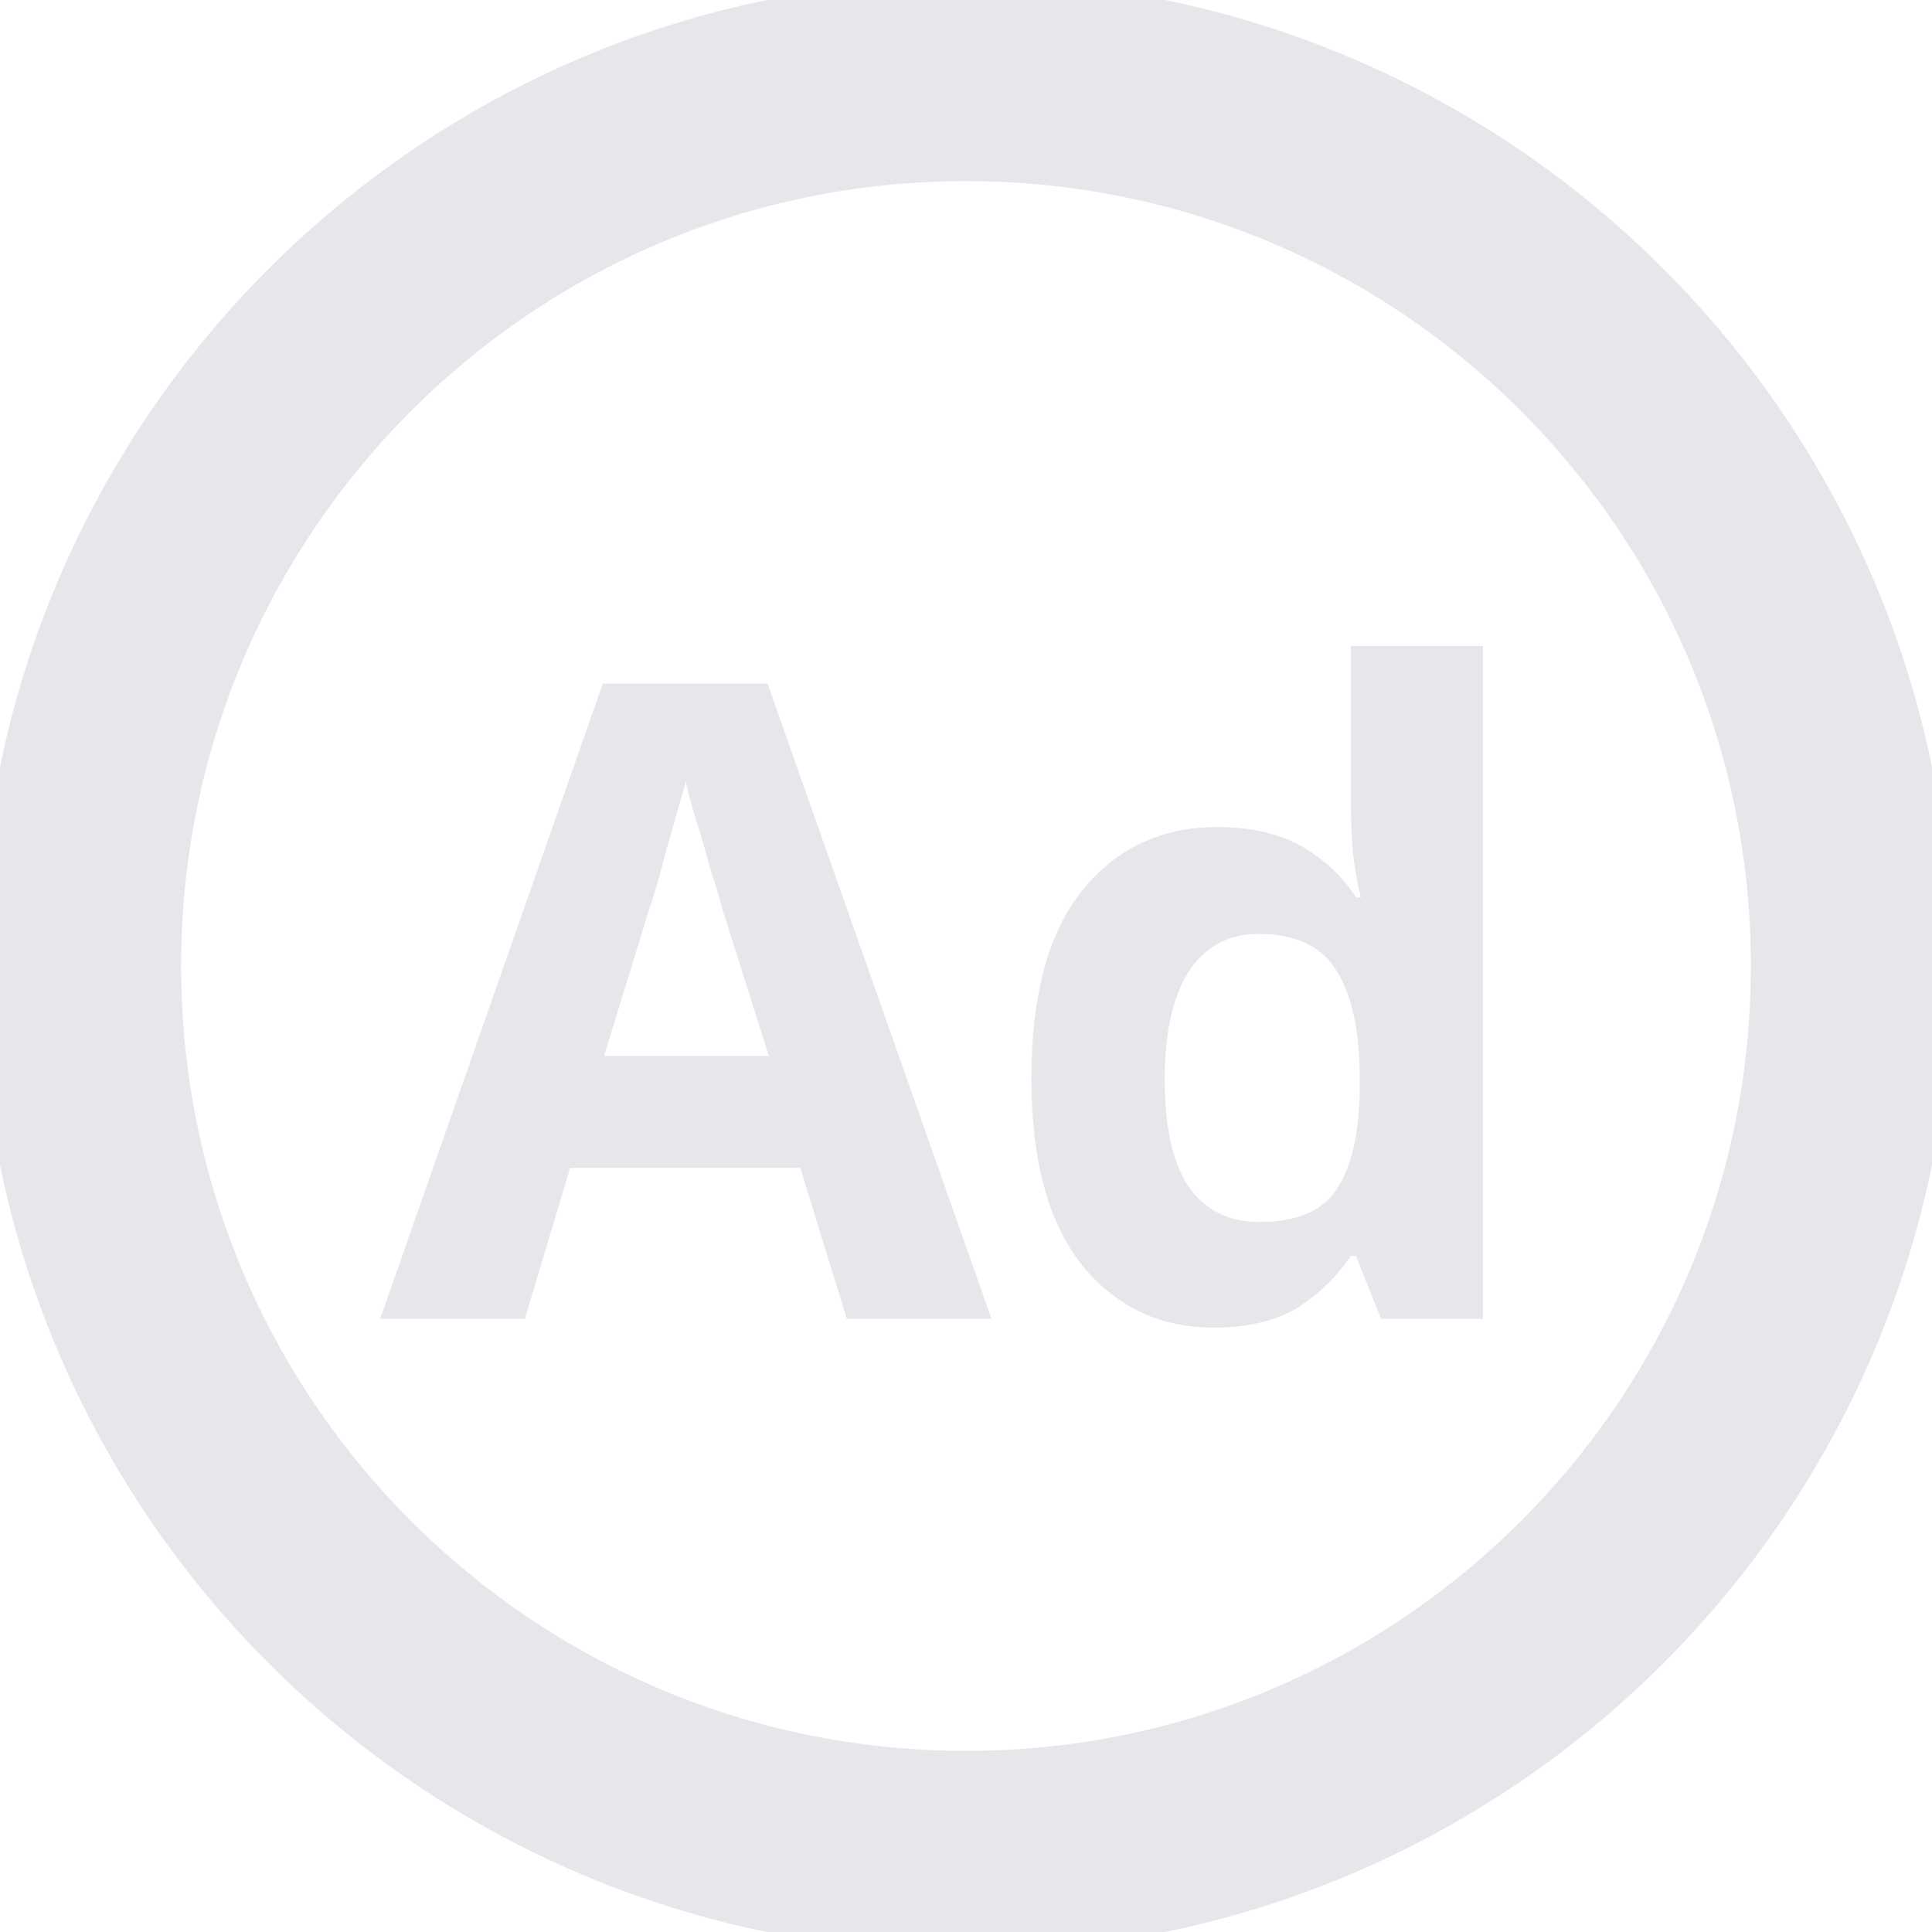
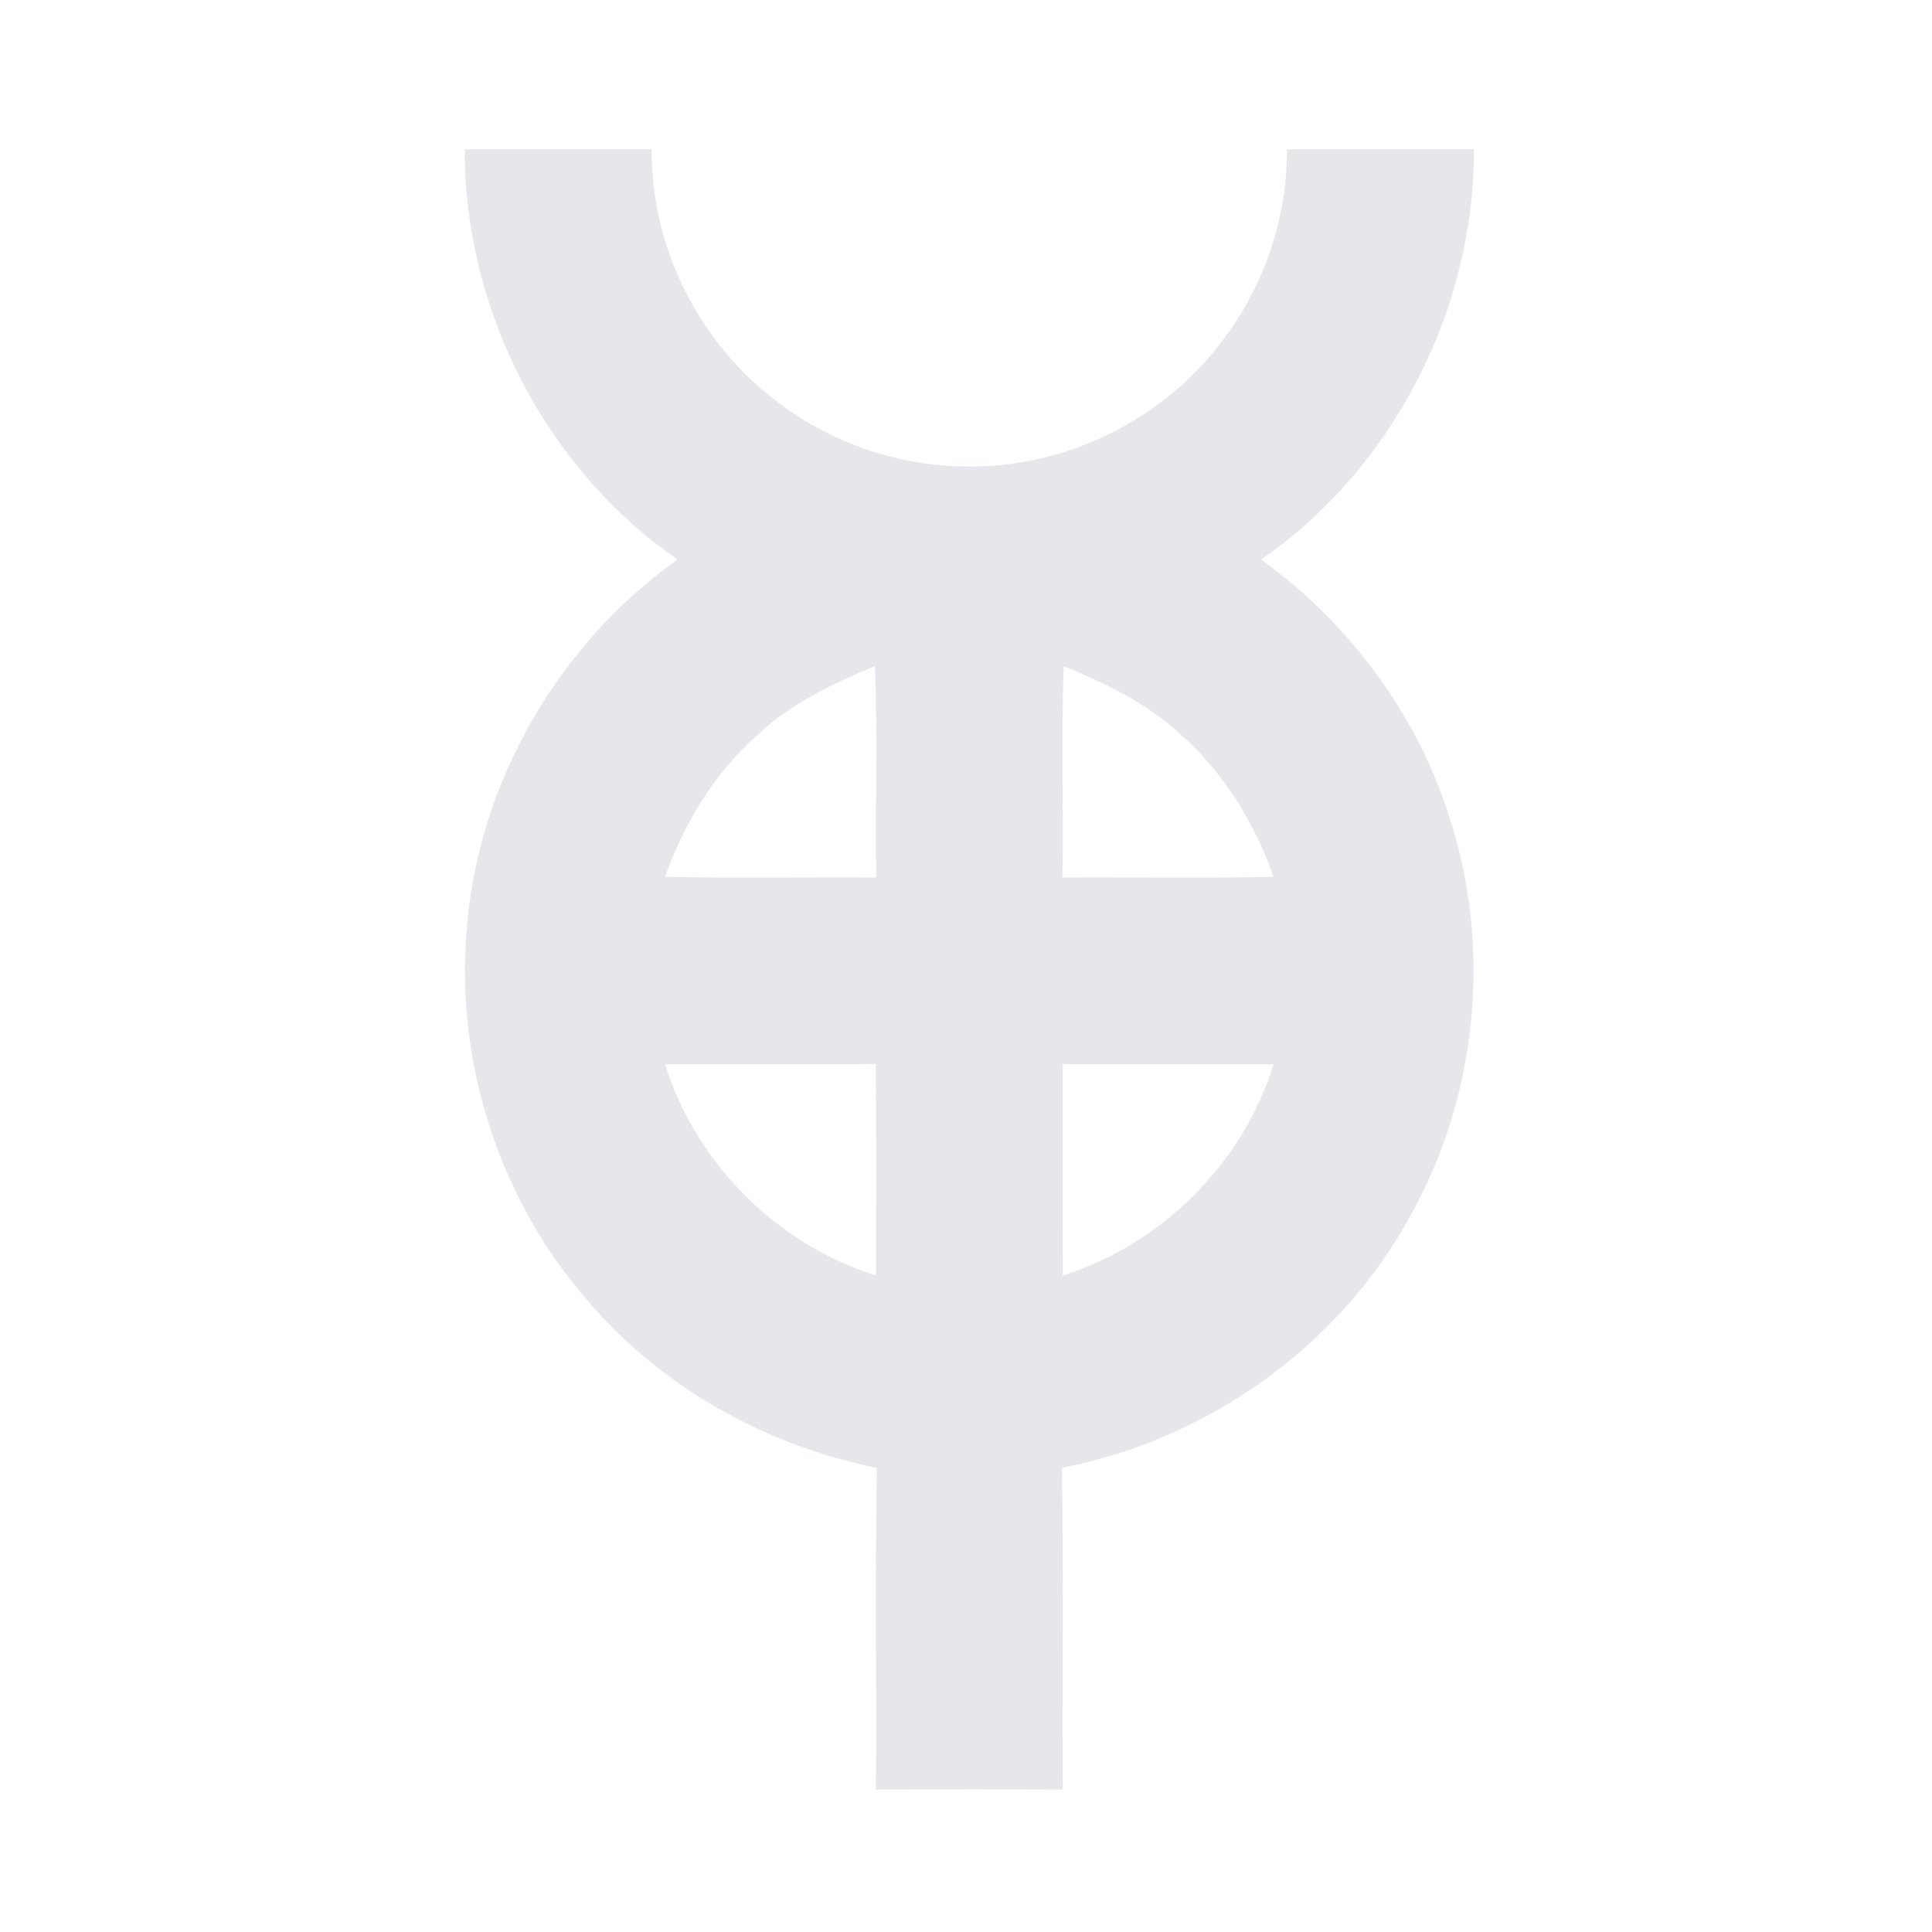
<svg xmlns="http://www.w3.org/2000/svg" viewBox="0 0 24 24" width="100" height="100" fill="none">
-   <circle cx="12" cy="12" r="11" style="fill: none; stroke: #e5e7eb; stroke-width: 2.5px" />
-   <text x="12" y="12.5" text-anchor="middle" dominant-baseline="middle" style="fill: #e5e7eb; font-family: sans-serif; font-weight: 700; font-size: 11px">Ad</text>
+   <g transform="translate(-4.665,-4.665) scale(1.395)">
+     <g transform="translate(3.668,3.669) scale(0.062)">
+       <path d="M 61.52 16.20 C 70.48 16.21 79.43 16.18 88.38 16.21 C 88.24 30.26 95.22 44.10 106.45 52.50 C 114.57 58.70 124.84 62.04 135.06 61.75 C 148.38 61.52 161.43 55.05 169.66 44.58 C 176.06 36.61 179.69 26.44 179.61 16.21 C 188.57 16.19 197.52 16.21 206.48 16.19 C 206.53 39.23 194.89 62.00 175.91 75.13 C 188.26 84.03 197.89 96.74 202.66 111.23 C 209.14 130.26 207.15 151.95 197.29 169.47 C 187.08 188.18 168.16 201.53 147.30 205.58 C 147.53 220.98 147.32 236.39 147.41 251.80 C 138.47 251.76 129.53 251.78 120.59 251.79 C 120.68 236.39 120.46 220.99 120.71 205.60 C 104.82 202.36 89.88 194.11 79.31 181.73 C 67.20 167.93 60.77 149.37 61.64 131.04 C 62.45 108.99 74.14 87.85 92.10 75.12 C 73.10 62.03 61.46 39.23 61.52 16.20 M 103.41 100.48 C 97.30 105.88 93.04 113.06 90.29 120.68 C 100.40 120.94 110.52 120.72 120.63 120.79 C 120.45 110.67 120.86 100.54 120.43 90.44 C 114.33 92.96 108.23 95.86 103.41 100.48 M 147.37 120.79 C 157.48 120.73 167.59 120.92 177.70 120.69 C 174.97 113.04 170.67 105.86 164.55 100.44 C 159.73 95.85 153.66 92.95 147.57 90.44 C 147.14 100.55 147.55 110.68 147.37 120.79 M 90.30 147.62 C 94.75 161.89 106.35 173.47 120.60 177.96 C 120.60 167.83 120.63 157.70 120.58 147.57 C 110.49 147.69 100.39 147.60 90.30 147.62 M 147.41 177.97 C 161.65 173.46 173.26 161.89 177.70 147.62 C 167.60 147.61 157.50 147.67 147.40 147.59 C 147.39 157.71 147.38 167.84 147.41 177.97 Z" style="fill: #e5e7eb" />
+     </g>
+   </g>
</svg>
